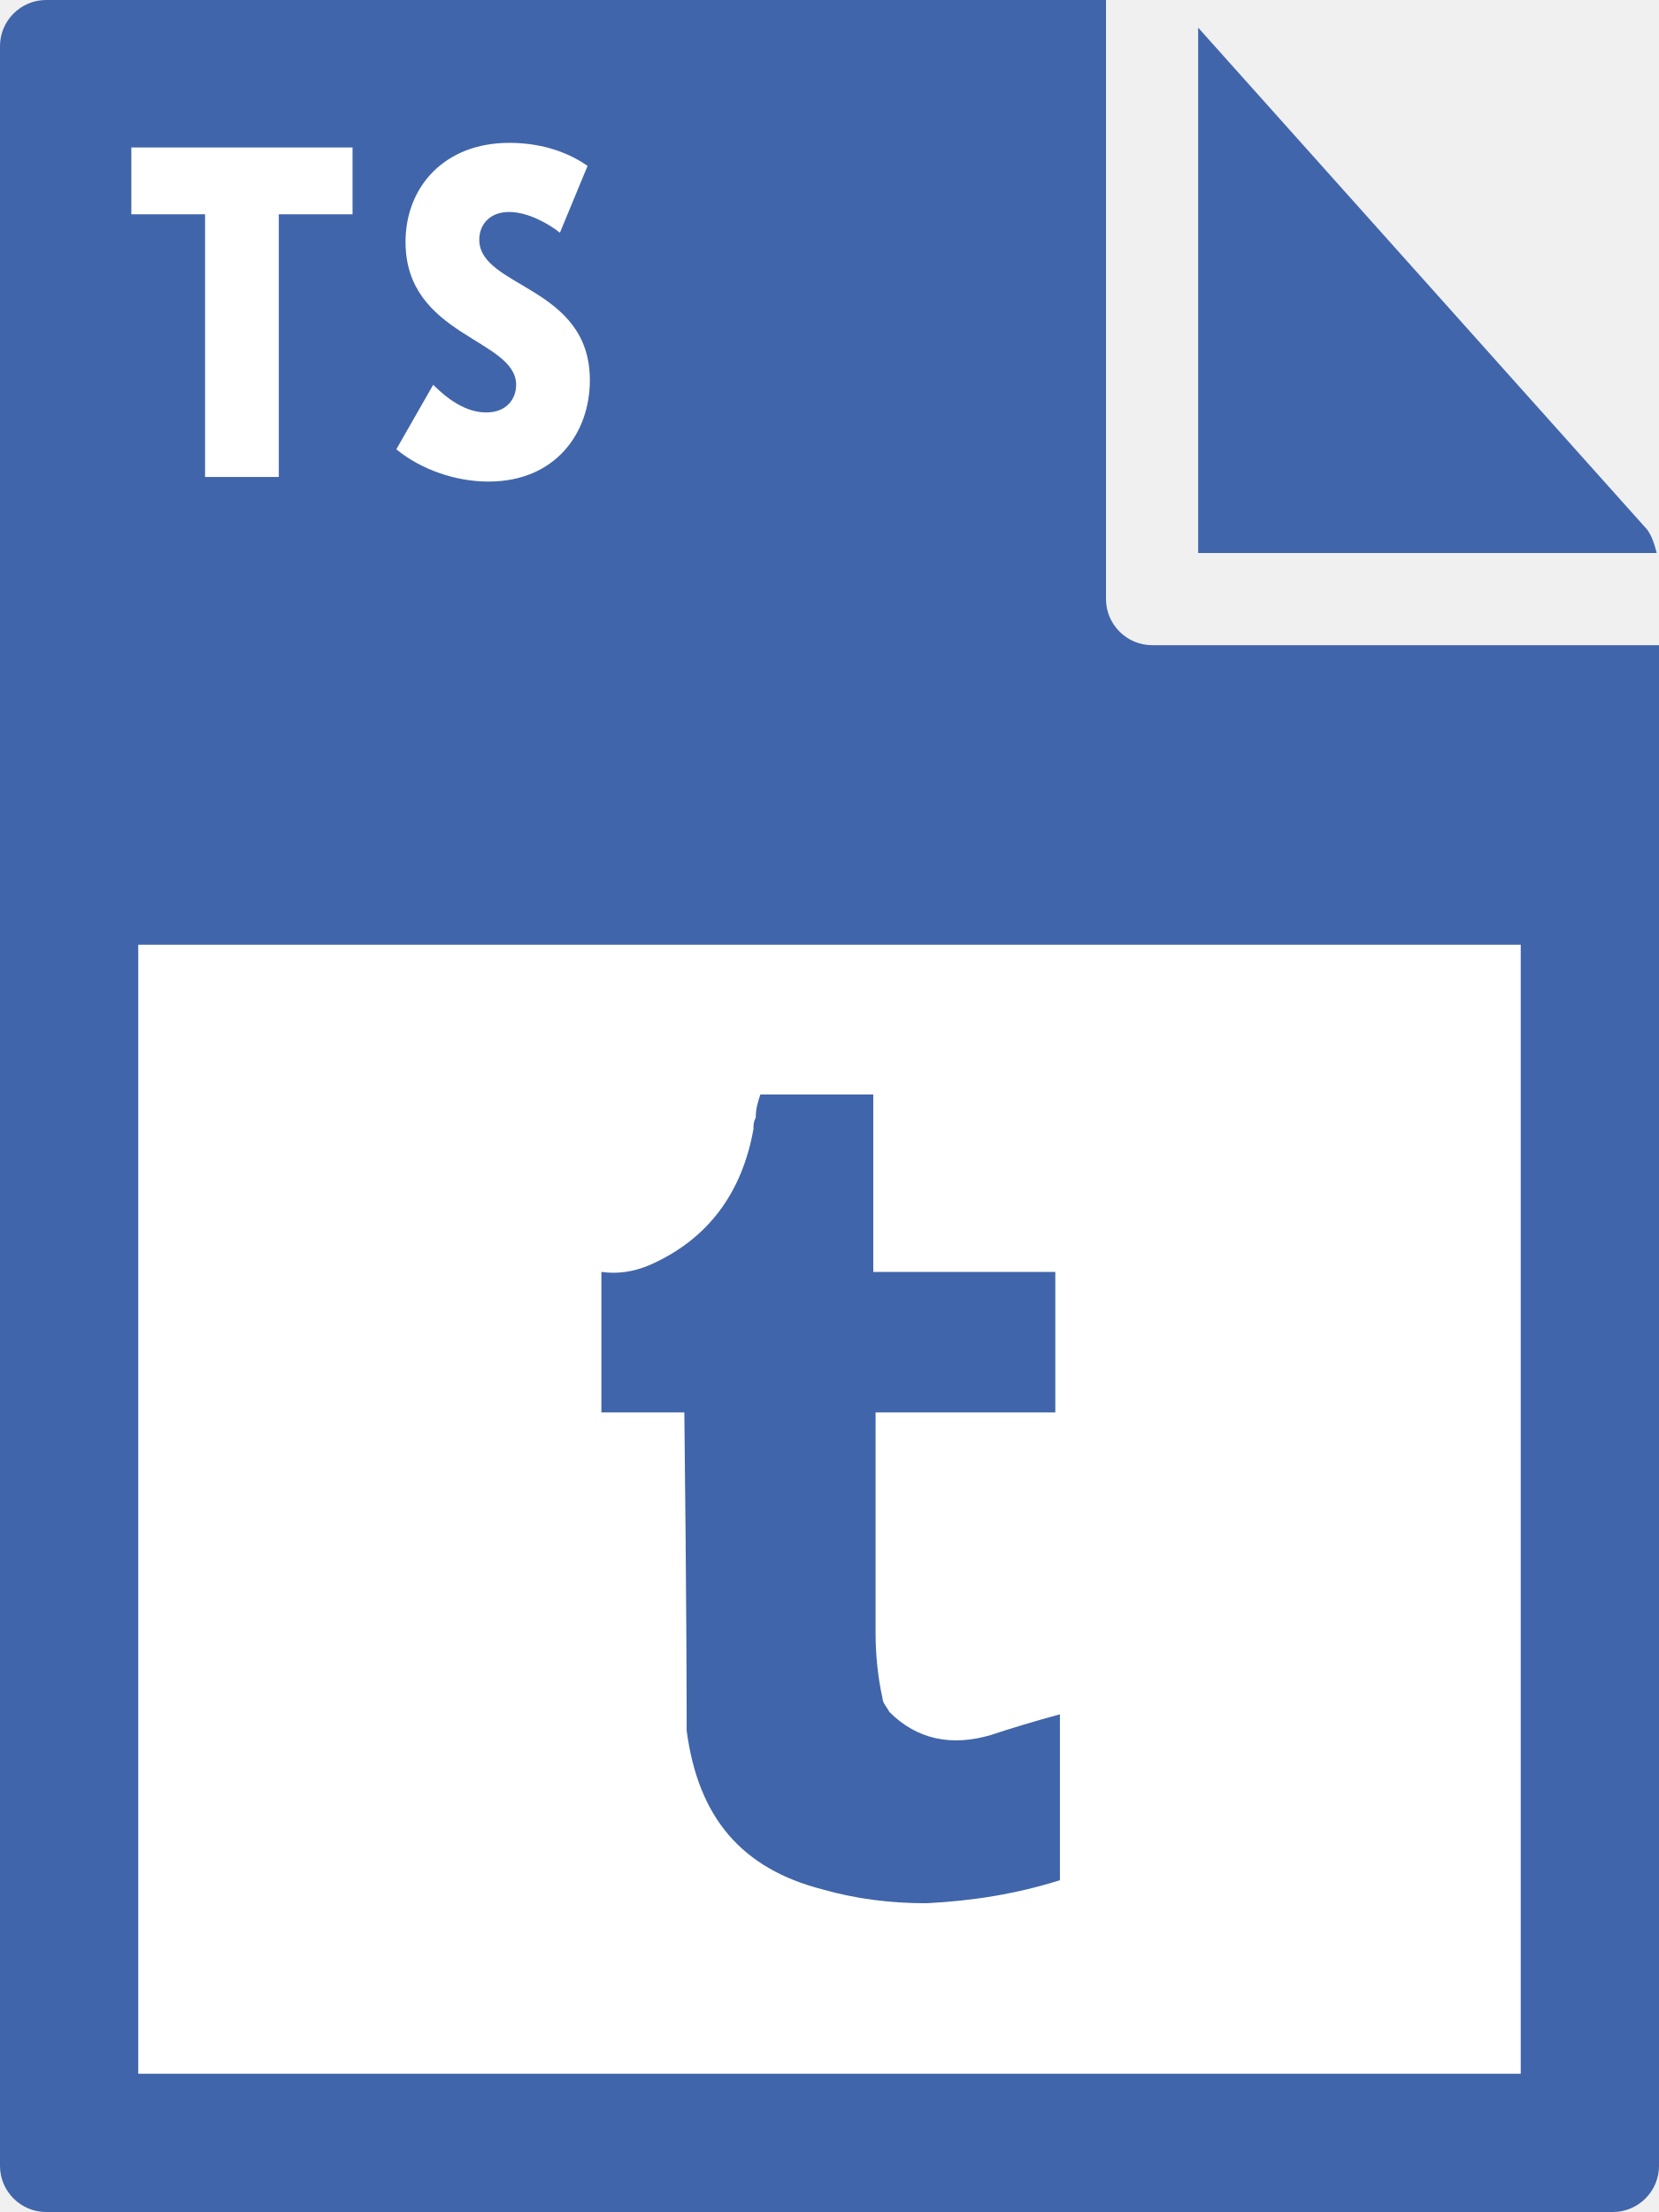
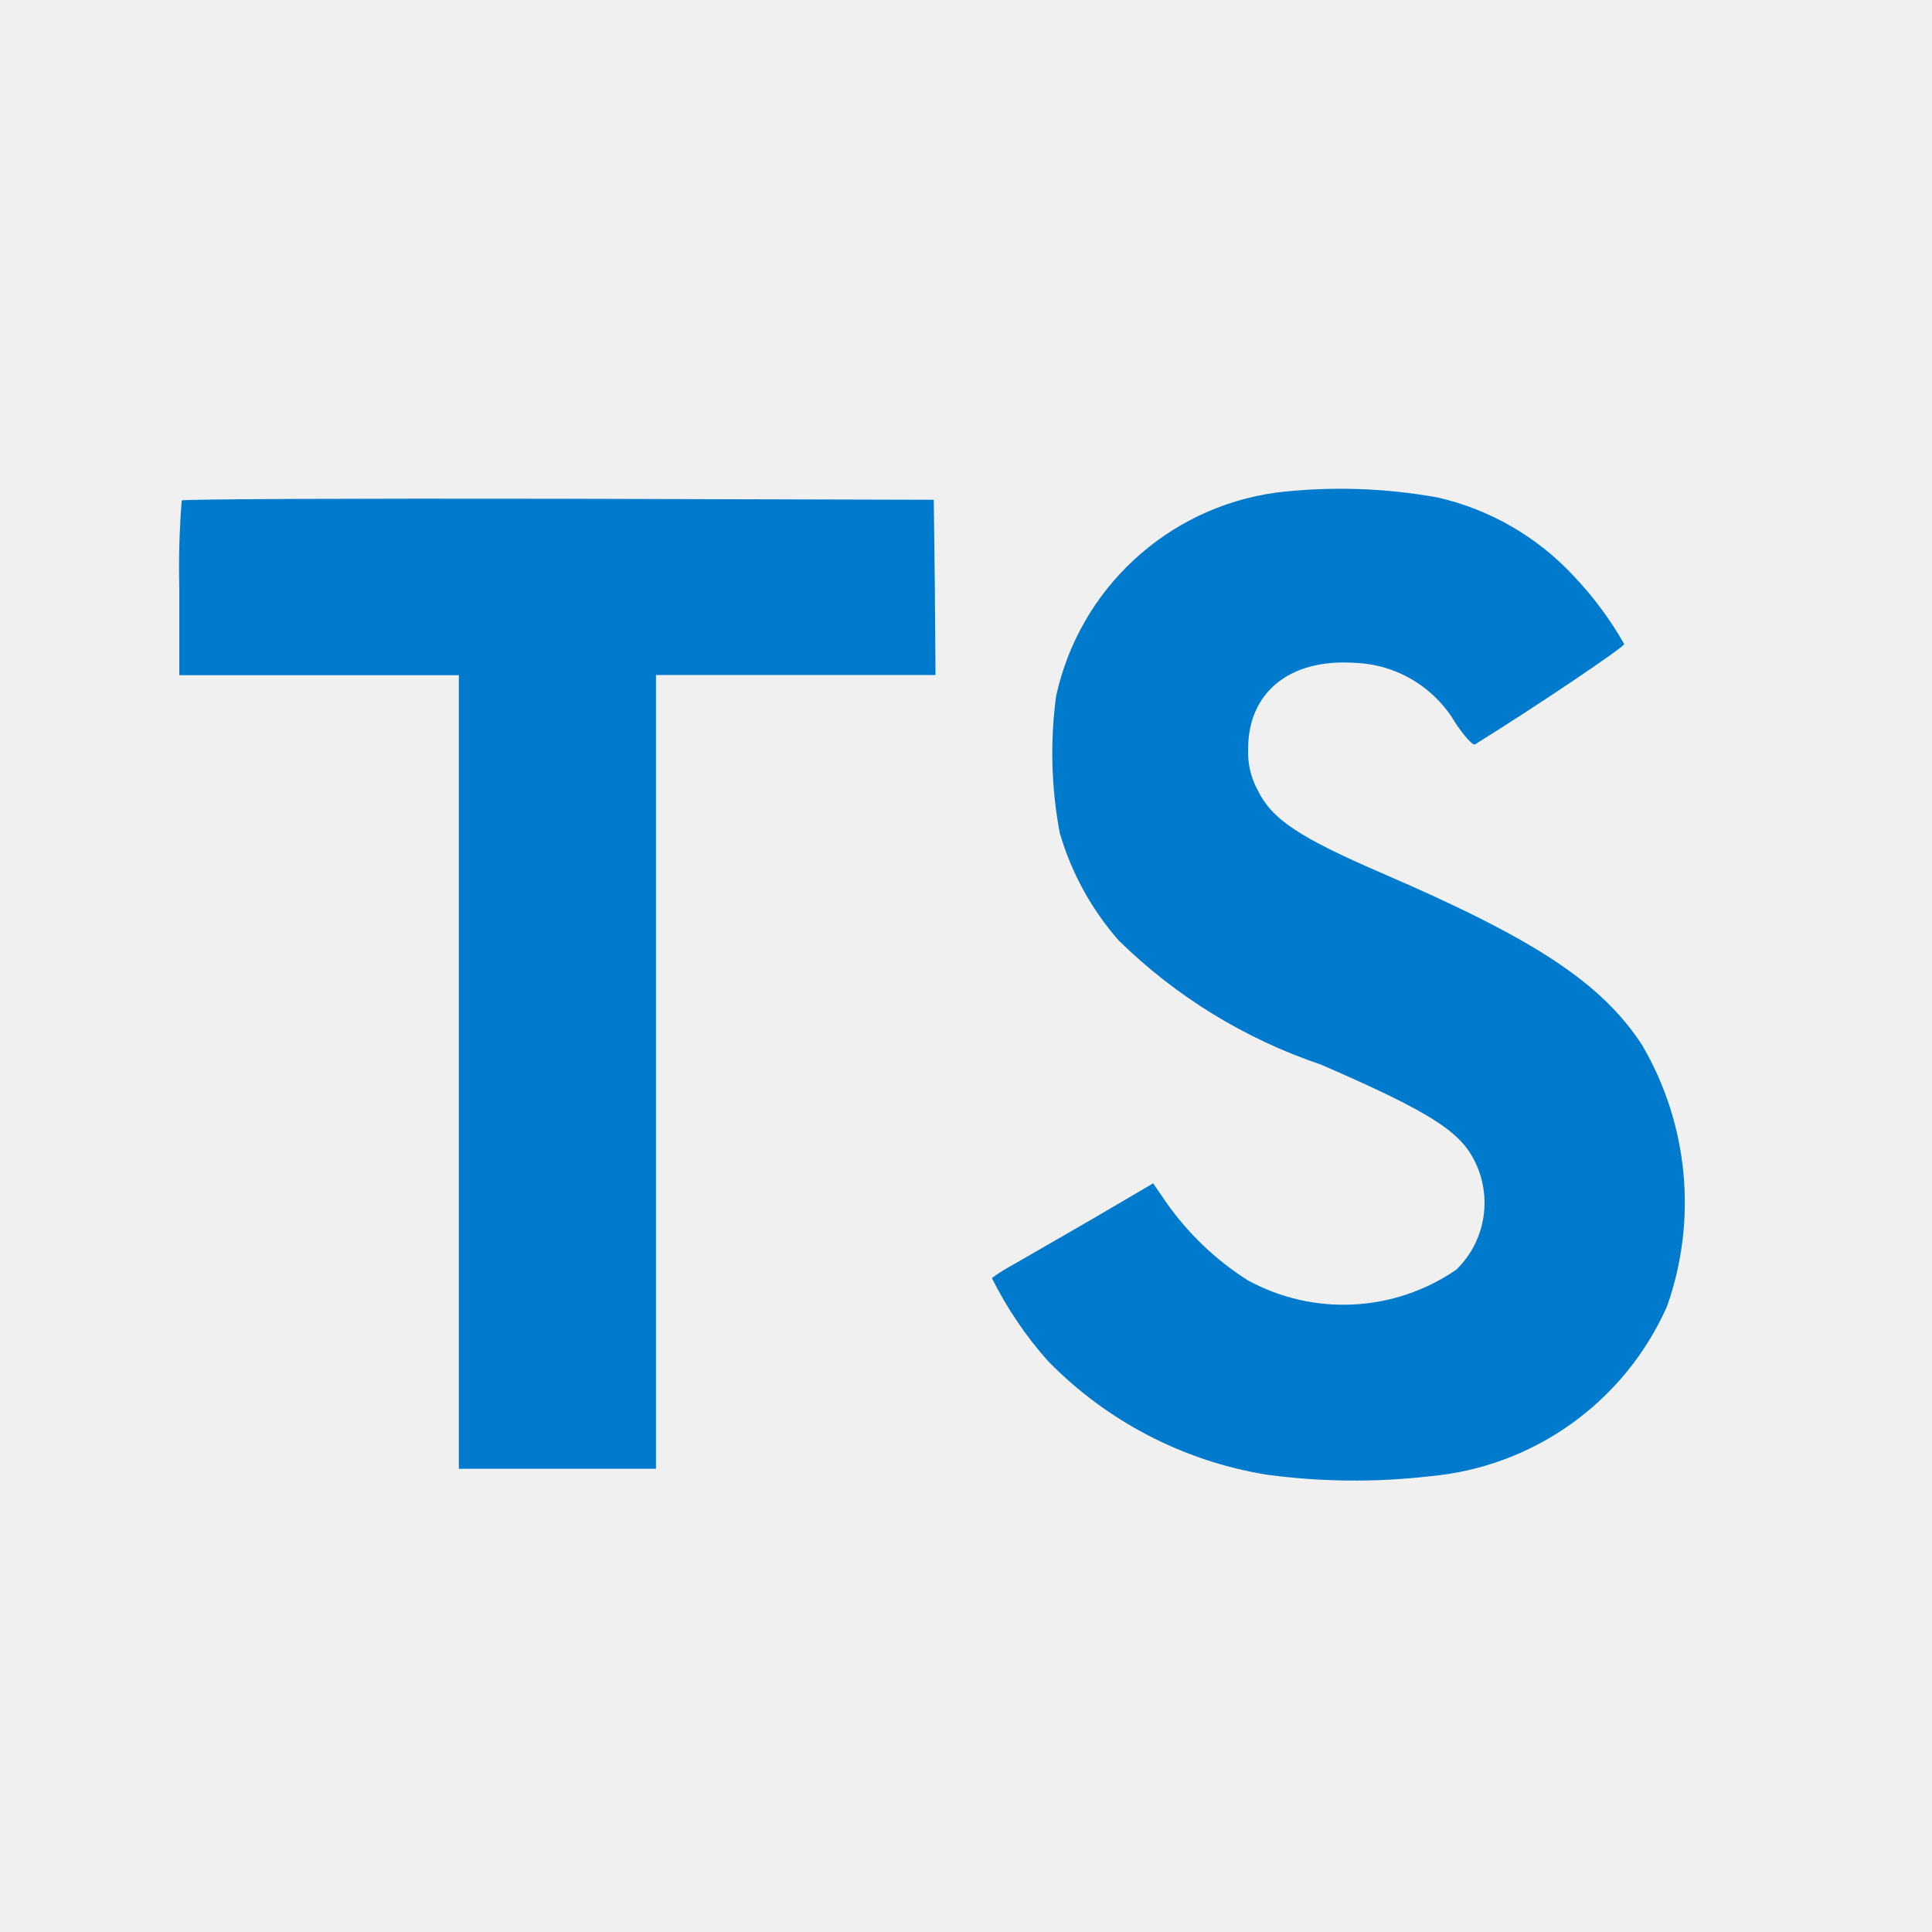
- <svg xmlns="http://www.w3.org/2000/svg" id="Layer_1" viewBox="0 0 72 96">
-   <style>.st0{fill:#4065aa}</style>
-   <path class="st0" d="M0 2v92c0 1.1.9 2 2 2h68c1.1 0 2-.9 2-2V28H50c-1.1 0-2-.9-2-2V0H2C.9 0 0 .9 0 2z" />
-   <path class="st0" d="M71.9 24c-.1-.4-.2-.7-.4-1L52 1.2V24h19.9z" />
-   <path d="M6 41h60v49H6zM8.9 9.3H5.7V6.4h9.6v2.9h-3.2v11.4H8.9V9.3zm9.9 7.4c.6.6 1.4 1.2 2.3 1.2s1.3-.6 1.3-1.2c0-2-4.8-2.1-4.8-6.2 0-2.4 1.7-4.3 4.5-4.3 1.2 0 2.4.3 3.4 1l-1.2 2.9c-.5-.4-1.4-.9-2.2-.9-.9 0-1.3.6-1.3 1.2 0 2.1 4.8 2 4.8 6.1 0 2.3-1.5 4.4-4.4 4.4-1.4 0-2.9-.5-4-1.4l1.6-2.8z" fill="#fff" />
-   <path class="st0" d="M37.9 55.1v-7.6H33c-.1.3-.2.6-.2 1-.1.2-.1.3-.1.5-.5 2.8-2 4.8-4.5 5.9-.7.3-1.4.4-2.1.3v6.1h3.6c.1 8.6.1 13.1.1 13.3v.5c.5 3.8 2.4 6 5.9 6.9 1.4.4 2.9.6 4.5.6 2-.1 3.9-.4 5.8-1v-7.2c-1.1.3-2.1.6-3 .9-1.7.5-3.2.2-4.4-1-.1-.2-.3-.4-.3-.6-.2-.9-.3-1.9-.3-2.8v-9.6h7.8v-6.1h-7.9v-.1z" />
+ <svg xmlns="http://www.w3.org/2000/svg" viewBox="0 0 32 32">
+   <path d="M23.827,8.243A4.424,4.424,0,0,1,26.05,9.524a5.853,5.853,0,0,1,.852,1.143c.011.045-1.534,1.083-2.471,1.662-.034.023-.169-.124-.322-.35a2.014,2.014,0,0,0-1.67-1c-1.077-.074-1.771.49-1.766,1.433a1.3,1.3,0,0,0,.153.666c.237.49.677.784,2.059,1.383,2.544,1.095,3.636,1.817,4.31,2.843a5.158,5.158,0,0,1,.416,4.333,4.764,4.764,0,0,1-3.932,2.815,10.9,10.9,0,0,1-2.708-.028,6.531,6.531,0,0,1-3.616-1.884,6.278,6.278,0,0,1-.926-1.371,2.655,2.655,0,0,1,.327-.208c.158-.09.756-.434,1.32-.761L19.1,19.6l.214.312a4.771,4.771,0,0,0,1.35,1.292,3.3,3.3,0,0,0,3.458-.175,1.545,1.545,0,0,0,.2-1.974c-.276-.395-.84-.727-2.443-1.422a8.8,8.8,0,0,1-3.349-2.055,4.687,4.687,0,0,1-.976-1.777,7.116,7.116,0,0,1-.062-2.268,4.332,4.332,0,0,1,3.644-3.374A9,9,0,0,1,23.827,8.243ZM15.484,9.726l.011,1.454h-4.63V24.328H7.6V11.183H2.97V9.755A13.986,13.986,0,0,1,3.01,8.289c.017-.023,2.832-.034,6.245-.028l6.211.017Z" style="fill:#007acc" />
</svg>
